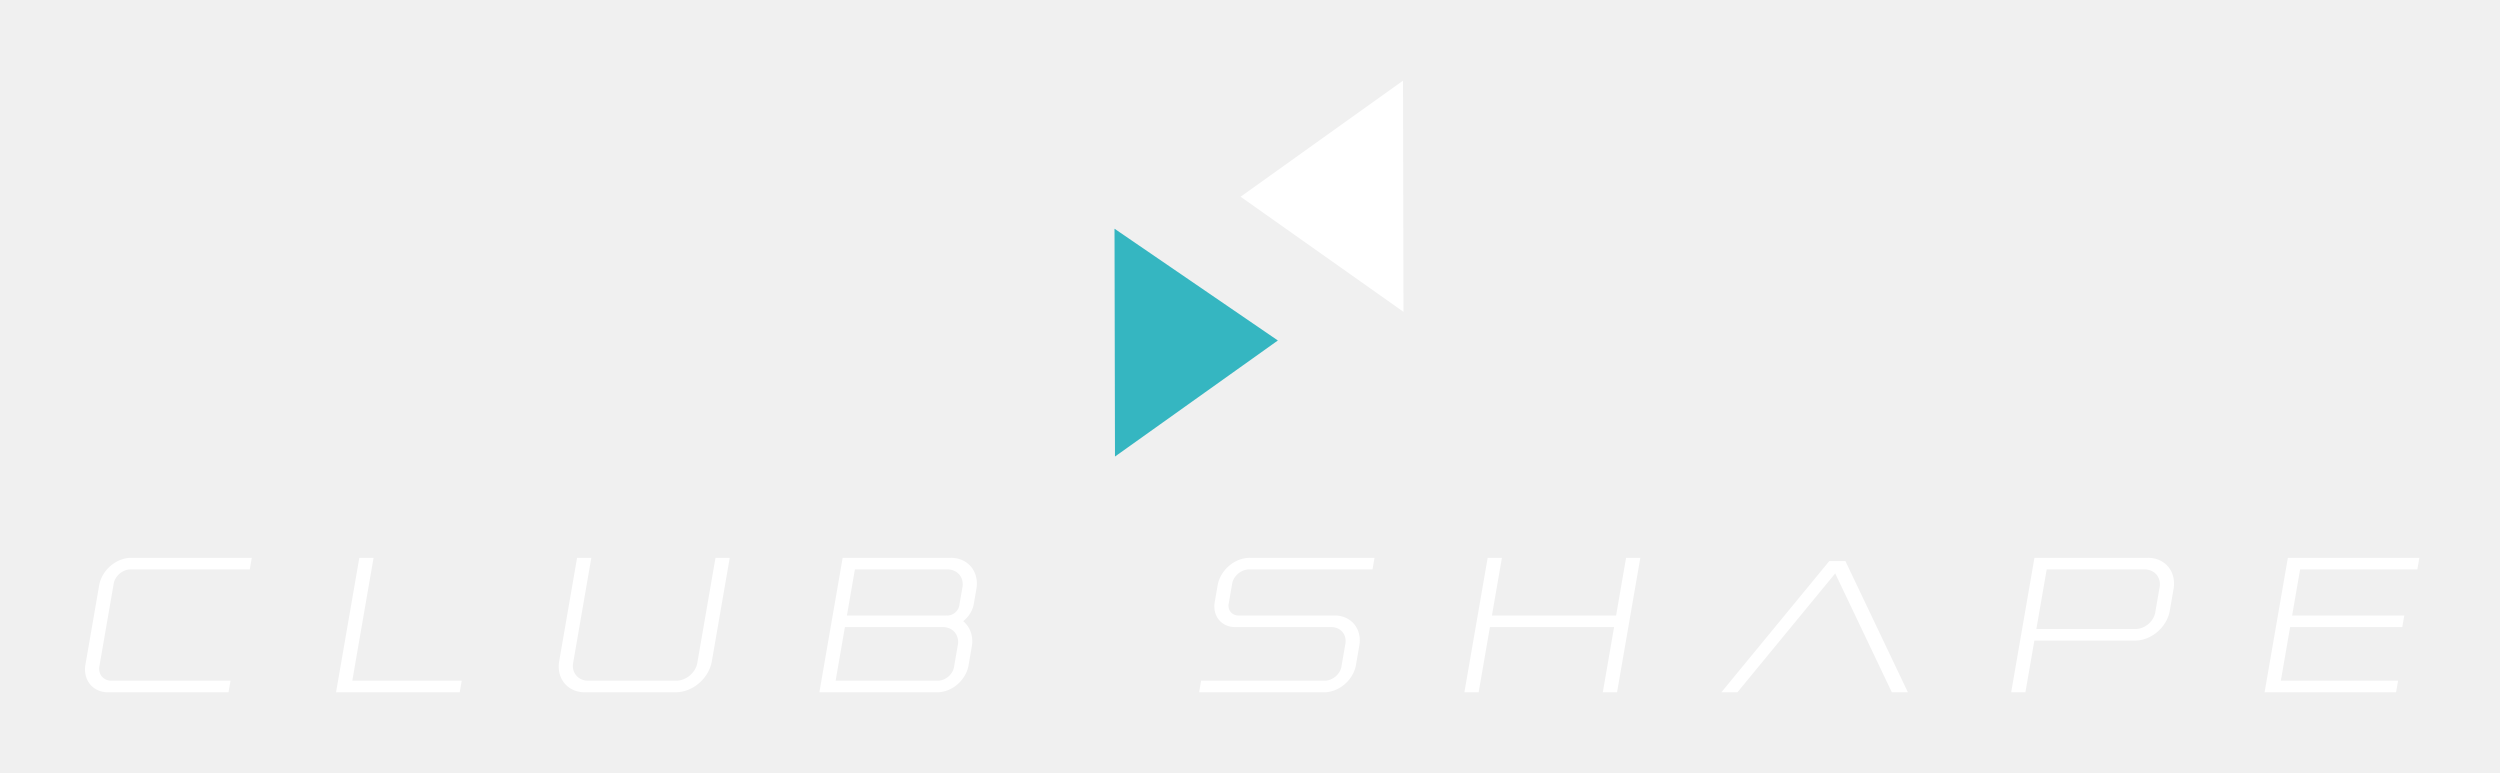
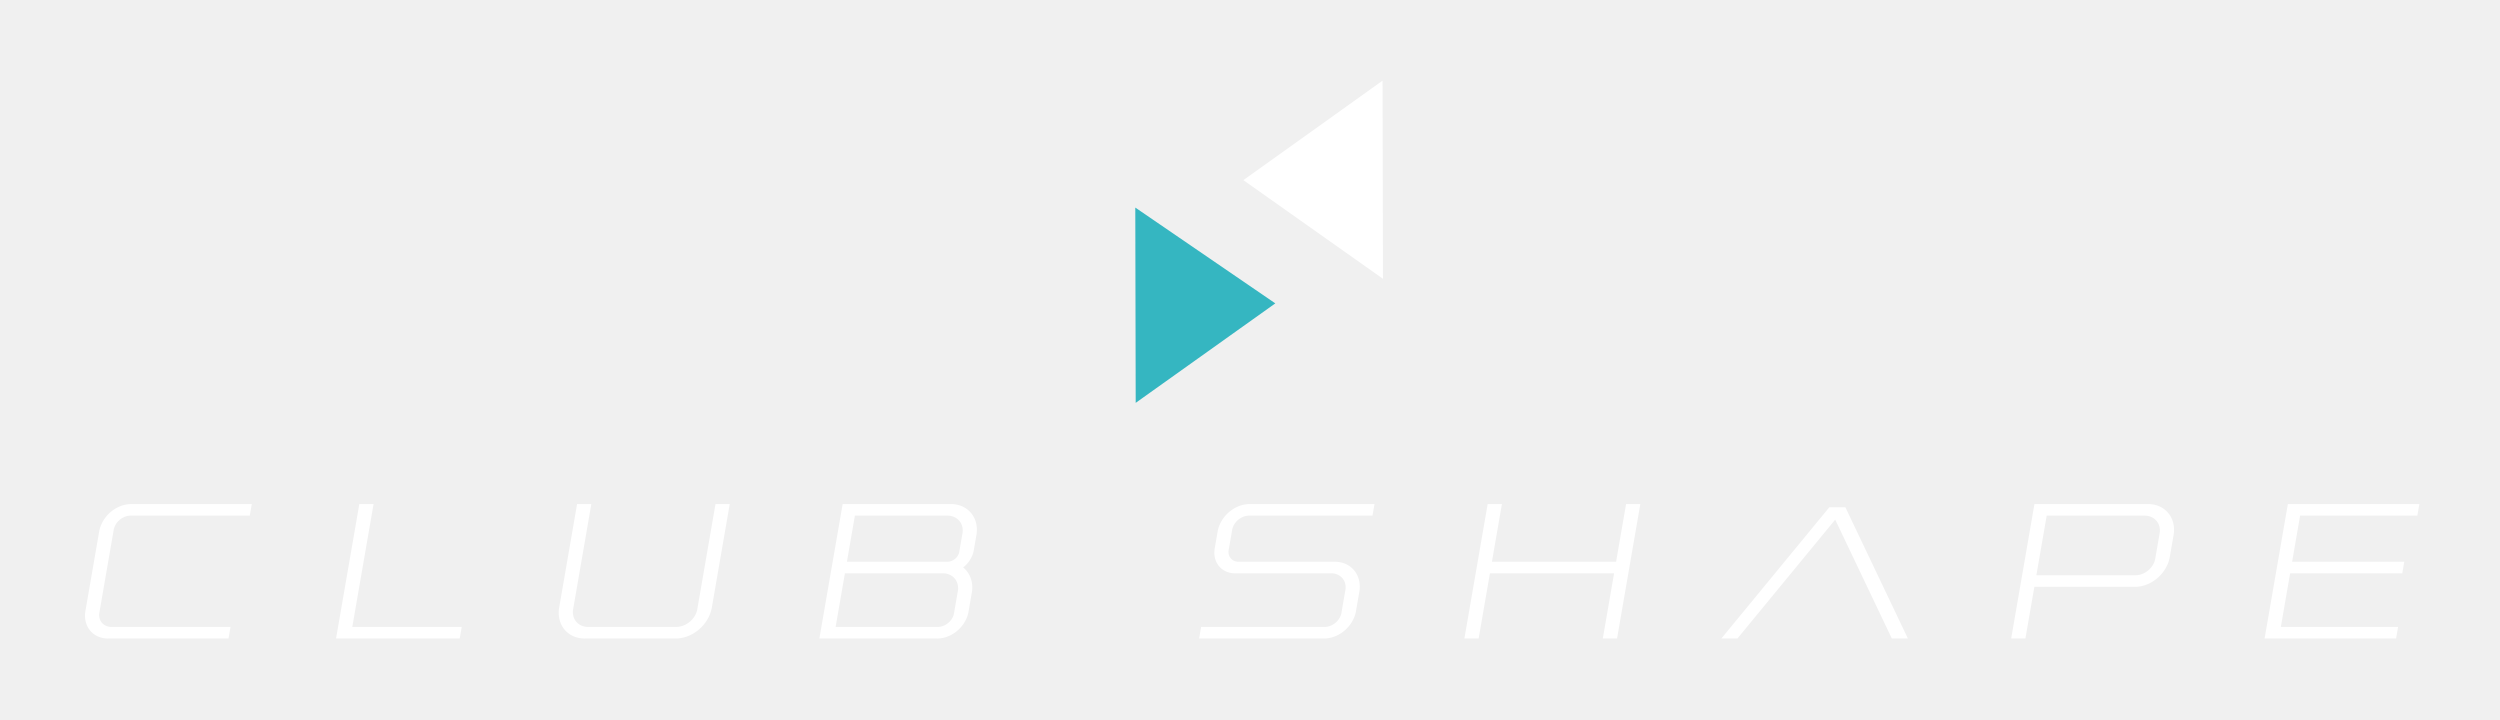
- <svg xmlns="http://www.w3.org/2000/svg" viewBox="0 0 1859.85 575" width="1859.85" height="575" role="img" aria-label="Club Shape">
-   <path fill="#35B6C1" d="M829.13 170.15L829.48 339.64L950.65 253.3Z" />
-   <path fill="#FFFFFF" d="M1043.75 60L1044.1 231.98L922.94 146.35Z" />
-   <path fill="#FFFFFF" d="M185.82 423.6L96.7 423.6L98.19 415L187.31 415ZM96.7 423.6L96.26 423.63L95.81 423.68L95.36 423.75L94.91 423.84L94.47 423.94L94.03 424.06L93.59 424.19L93.15 424.34L92.72 424.51L92.29 424.69L91.87 424.89L91.46 425.1L91.05 425.32L90.65 425.56L90.26 425.81L89.88 426.08L89.51 426.36L89.14 426.64L88.79 426.95L88.45 427.26L88.12 427.58L87.8 427.91L87.49 428.25L87.2 428.6L86.92 428.96L86.65 429.33L86.4 429.7L86.16 430.08L85.93 430.46L85.72 430.85L85.53 431.24L85.35 431.64L85.18 432.04L85.03 432.45L84.9 432.85L84.78 433.26L84.68 433.66L84.59 434.07L84.52 434.48L84.47 434.88L73.87 434.88L74.05 434.06L74.27 433.25L74.51 432.43L74.79 431.63L75.1 430.83L75.43 430.04L75.8 429.26L76.19 428.49L76.61 427.73L77.06 426.99L77.53 426.25L78.03 425.54L78.56 424.84L79.1 424.15L79.67 423.49L80.27 422.84L80.88 422.22L81.51 421.61L82.17 421.03L82.84 420.47L83.52 419.93L84.22 419.42L84.94 418.93L85.67 418.47L86.41 418.04L87.17 417.63L87.93 417.25L88.7 416.9L89.48 416.58L90.27 416.28L91.06 416.02L91.85 415.78L92.65 415.58L93.45 415.4L94.25 415.26L95.04 415.15L95.84 415.06L96.63 415.01L97.41 414.99L98.19 415ZM84.47 434.88L74.04 495.12L63.44 495.12L73.87 434.88ZM74.04 495.12L73.95 495.52L73.88 495.93L73.83 496.34L73.79 496.74L73.77 497.15L73.76 497.55L73.77 497.96L73.79 498.36L73.84 498.76L73.9 499.15L73.97 499.54L74.06 499.92L74.17 500.3L74.3 500.67L74.44 501.04L74.59 501.4L74.77 501.75L74.96 502.09L75.16 502.42L75.38 502.74L75.61 503.05L75.86 503.36L76.13 503.64L76.4 503.92L76.69 504.19L77 504.44L77.31 504.68L77.64 504.9L77.98 505.11L78.34 505.31L78.7 505.49L79.07 505.66L79.46 505.81L79.85 505.94L80.25 506.06L80.66 506.16L81.08 506.25L81.5 506.32L81.93 506.37L82.37 506.4L80.88 515L80.1 515.01L79.32 514.99L78.55 514.94L77.78 514.85L77.02 514.74L76.27 514.6L75.54 514.42L74.81 514.22L74.1 513.98L73.4 513.72L72.71 513.42L72.05 513.1L71.4 512.75L70.77 512.37L70.15 511.96L69.56 511.53L68.99 511.07L68.44 510.58L67.92 510.07L67.42 509.53L66.94 508.97L66.49 508.39L66.07 507.78L65.67 507.16L65.3 506.51L64.96 505.85L64.65 505.16L64.37 504.46L64.12 503.75L63.9 503.01L63.71 502.27L63.55 501.51L63.42 500.74L63.33 499.96L63.26 499.17L63.23 498.37L63.24 497.57L63.27 496.75L63.34 495.94L63.44 495.12ZM82.37 506.4L171.49 506.4L170 515L80.88 515ZM277.91 415L260.6 515L250 515L267.31 415ZM251.49 506.4L343.49 506.4L342 515L250 515ZM439.91 415L426.5 492.5L415.9 492.5L429.31 415ZM426.5 492.5L426.39 493.01L426.31 493.52L426.25 494.03L426.2 494.53L426.18 495.04L426.18 495.55L426.2 496.05L426.24 496.55L426.3 497.04L426.38 497.53L426.48 498.02L426.6 498.49L426.74 498.96L426.9 499.42L427.08 499.88L427.28 500.32L427.5 500.75L427.74 501.17L428 501.58L428.28 501.98L428.58 502.36L428.89 502.73L429.22 503.08L429.57 503.42L429.93 503.75L430.32 504.05L430.71 504.34L431.12 504.62L431.55 504.87L431.99 505.11L432.44 505.33L432.91 505.53L433.38 505.71L433.87 505.87L434.37 506.01L434.88 506.13L435.39 506.23L435.92 506.31L436.45 506.36L436.99 506.4L435.5 515L434.61 515.01L433.73 514.98L432.86 514.92L432 514.82L431.14 514.69L430.29 514.52L429.46 514.32L428.64 514.09L427.84 513.82L427.05 513.52L426.28 513.18L425.53 512.81L424.79 512.41L424.08 511.98L423.39 511.52L422.73 511.03L422.09 510.5L421.47 509.95L420.88 509.37L420.32 508.76L419.78 508.13L419.28 507.47L418.8 506.79L418.36 506.08L417.94 505.35L417.56 504.6L417.21 503.82L416.9 503.03L416.62 502.22L416.37 501.4L416.16 500.56L415.99 499.7L415.85 498.83L415.75 497.95L415.68 497.06L415.65 496.16L415.66 495.25L415.7 494.34L415.78 493.42L415.9 492.5ZM436.99 506.4L503.56 506.4L502.07 515L435.5 515ZM503.56 506.4L504.11 506.36L504.66 506.31L505.21 506.23L505.76 506.13L506.31 506.01L506.86 505.87L507.4 505.71L507.94 505.53L508.48 505.33L509.01 505.11L509.53 504.87L510.04 504.62L510.55 504.34L511.05 504.05L511.53 503.75L512.01 503.42L512.48 503.08L512.93 502.73L513.37 502.36L513.8 501.98L514.22 501.58L514.62 501.17L515 500.75L515.37 500.32L515.73 499.88L516.06 499.42L516.39 498.96L516.69 498.49L516.98 498.02L517.24 497.53L517.49 497.04L517.72 496.55L517.94 496.05L518.13 495.55L518.3 495.04L518.45 494.53L518.59 494.03L518.7 493.52L518.79 493.01L518.87 492.5L529.47 492.5L529.26 493.42L529.02 494.34L528.75 495.25L528.44 496.16L528.1 497.06L527.73 497.95L527.32 498.83L526.88 499.7L526.41 500.56L525.91 501.4L525.37 502.22L524.81 503.03L524.23 503.82L523.61 504.6L522.97 505.35L522.3 506.08L521.61 506.79L520.9 507.47L520.17 508.13L519.41 508.76L518.64 509.37L517.85 509.95L517.04 510.5L516.22 511.03L515.38 511.52L514.53 511.98L513.67 512.41L512.8 512.81L511.92 513.18L511.03 513.52L510.14 513.82L509.24 514.09L508.34 514.32L507.44 514.52L506.54 514.69L505.64 514.82L504.74 514.92L503.84 514.98L502.95 515.01L502.07 515ZM518.87 492.5L532.28 415L542.88 415L529.47 492.5ZM610.31 510.7L626.14 419.3L636.74 419.3L620.91 510.7ZM632.18 415L706.88 415L705.39 423.6L630.69 423.6ZM715.89 437.5L715.99 436.99L716.07 436.48L716.14 435.97L716.18 435.47L716.2 434.96L716.2 434.45L716.19 433.95L716.15 433.45L716.09 432.96L716.01 432.47L715.91 431.98L715.79 431.51L715.65 431.04L715.48 430.58L715.3 430.12L715.1 429.68L714.88 429.25L714.64 428.83L714.38 428.42L714.1 428.02L713.81 427.64L713.49 427.27L713.16 426.92L712.81 426.58L712.45 426.25L712.07 425.95L711.67 425.66L711.26 425.38L710.83 425.13L710.39 424.89L709.94 424.67L709.48 424.47L709 424.29L708.51 424.13L708.01 423.99L707.51 423.87L706.99 423.77L706.47 423.69L705.93 423.64L705.39 423.6L706.88 415L707.77 414.99L708.65 415.02L709.52 415.08L710.39 415.18L711.24 415.31L712.09 415.48L712.92 415.68L713.74 415.91L714.54 416.18L715.33 416.48L716.1 416.82L716.86 417.19L717.59 417.59L718.3 418.02L718.99 418.48L719.66 418.97L720.3 419.5L720.91 420.05L721.5 420.63L722.07 421.24L722.6 421.87L723.11 422.53L723.58 423.21L724.03 423.92L724.44 424.65L724.82 425.4L725.17 426.18L725.48 426.97L725.76 427.78L726.01 428.6L726.22 429.44L726.39 430.3L726.53 431.17L726.64 432.05L726.7 432.94L726.73 433.84L726.73 434.75L726.68 435.66L726.6 436.58L726.49 437.5ZM726.49 437.5L724.35 449.85L713.75 449.85L715.89 437.5ZM705.31 457.9L705.63 457.87L705.95 457.83L706.27 457.77L706.58 457.7L706.9 457.62L707.21 457.53L707.53 457.43L707.83 457.32L708.14 457.19L708.44 457.06L708.73 456.91L709.02 456.76L709.31 456.59L709.59 456.42L709.86 456.23L710.12 456.04L710.38 455.84L710.63 455.63L710.88 455.41L711.11 455.19L711.34 454.96L711.56 454.72L711.77 454.48L711.97 454.23L712.16 453.98L712.34 453.72L712.51 453.45L712.67 453.19L712.82 452.92L712.96 452.64L713.09 452.37L713.21 452.09L713.31 451.81L713.41 451.53L713.49 451.25L713.57 450.97L713.63 450.69L713.68 450.41L713.72 450.13L713.75 449.85L724.35 449.85L724.19 450.54L724.01 451.23L723.8 451.92L723.56 452.6L723.3 453.27L723.01 453.94L722.7 454.59L722.36 455.24L722 455.88L721.62 456.51L721.22 457.12L720.79 457.73L720.35 458.32L719.89 458.89L719.4 459.45L718.9 459.99L718.38 460.51L717.84 461.02L717.29 461.51L716.73 461.98L716.15 462.43L715.55 462.85L714.95 463.26L714.33 463.64L713.71 464.01L713.07 464.34L712.43 464.66L711.78 464.95L711.12 465.22L710.46 465.46L709.8 465.68L709.13 465.88L708.46 466.04L707.79 466.19L707.12 466.3L706.46 466.39L705.79 466.46L705.13 466.5L704.47 466.51L703.82 466.5ZM703.82 466.5L623.27 466.5L624.76 457.9L705.31 457.9ZM624.76 457.9L703.46 457.9L701.97 466.5L623.27 466.5ZM712.46 480.4L712.56 479.89L712.65 479.38L712.71 478.87L712.75 478.37L712.78 477.86L712.78 477.35L712.76 476.85L712.72 476.35L712.66 475.86L712.58 475.37L712.48 474.88L712.36 474.41L712.22 473.94L712.06 473.48L711.88 473.02L711.67 472.58L711.45 472.15L711.21 471.73L710.95 471.32L710.68 470.92L710.38 470.54L710.07 470.17L709.73 469.82L709.39 469.48L709.02 469.15L708.64 468.85L708.24 468.56L707.83 468.28L707.41 468.03L706.97 467.79L706.51 467.57L706.05 467.37L705.57 467.19L705.09 467.03L704.59 466.89L704.08 466.77L703.56 466.67L703.04 466.59L702.51 466.54L701.97 466.5L703.46 457.9L704.34 457.89L705.22 457.92L706.1 457.98L706.96 458.08L707.82 458.21L708.66 458.38L709.49 458.58L710.31 458.81L711.12 459.08L711.91 459.38L712.68 459.72L713.43 460.09L714.16 460.49L714.87 460.92L715.56 461.38L716.23 461.87L716.87 462.4L717.49 462.95L718.08 463.53L718.64 464.14L719.17 464.77L719.68 465.43L720.15 466.11L720.6 466.82L721.01 467.55L721.39 468.3L721.74 469.08L722.06 469.87L722.34 470.68L722.58 471.5L722.79 472.34L722.97 473.2L723.11 474.07L723.21 474.95L723.28 475.84L723.31 476.74L723.3 477.65L723.26 478.56L723.18 479.48L723.06 480.4ZM723.06 480.4L720.44 495.55L709.84 495.55L712.46 480.4ZM698.11 506.4L698.54 506.37L698.97 506.32L699.4 506.25L699.83 506.17L700.26 506.07L700.68 505.95L701.11 505.82L701.52 505.68L701.94 505.52L702.35 505.34L702.75 505.15L703.15 504.95L703.54 504.73L703.92 504.5L704.3 504.26L704.67 504L705.02 503.74L705.37 503.46L705.71 503.17L706.04 502.87L706.36 502.56L706.66 502.24L706.96 501.91L707.24 501.57L707.51 501.23L707.76 500.88L708 500.52L708.23 500.16L708.45 499.79L708.65 499.42L708.84 499.04L709.01 498.66L709.16 498.27L709.31 497.88L709.43 497.5L709.55 497.11L709.64 496.72L709.72 496.33L709.79 495.94L709.84 495.55L720.44 495.55L720.26 496.35L720.05 497.15L719.81 497.94L719.54 498.73L719.24 499.52L718.91 500.29L718.55 501.05L718.16 501.81L717.75 502.55L717.31 503.28L716.85 504L716.36 504.7L715.84 505.38L715.31 506.05L714.75 506.7L714.17 507.34L713.57 507.95L712.95 508.54L712.31 509.11L711.65 509.66L710.98 510.18L710.29 510.68L709.59 511.16L708.87 511.61L708.15 512.03L707.41 512.43L706.66 512.8L705.91 513.15L705.14 513.46L704.38 513.75L703.6 514.01L702.82 514.24L702.04 514.44L701.26 514.61L700.48 514.75L699.7 514.86L698.93 514.94L698.15 514.99L697.38 515.01L696.62 515ZM696.62 515L614.87 515L616.36 506.4L698.11 506.4ZM626.88 415L637.48 415L635.99 423.6L625.39 423.6ZM611.06 506.4L621.66 506.4L620.17 515L609.57 515Z" />
-   <path fill="#FFFFFF" d="M1021.06 423.6L928.77 423.6L930.26 415L1022.55 415ZM928.77 423.6L928.33 423.63L927.88 423.68L927.43 423.75L926.98 423.84L926.54 423.94L926.1 424.06L925.66 424.19L925.22 424.34L924.79 424.51L924.36 424.69L923.94 424.89L923.53 425.1L923.12 425.32L922.72 425.56L922.33 425.81L921.95 426.08L921.58 426.36L921.21 426.64L920.86 426.95L920.52 427.26L920.19 427.58L919.87 427.91L919.56 428.25L919.27 428.6L918.99 428.96L918.72 429.33L918.47 429.7L918.23 430.08L918 430.46L917.79 430.85L917.6 431.24L917.42 431.64L917.25 432.04L917.1 432.45L916.97 432.85L916.85 433.26L916.75 433.66L916.66 434.07L916.59 434.48L916.54 434.88L905.94 434.88L906.12 434.06L906.34 433.25L906.58 432.43L906.86 431.63L907.17 430.83L907.5 430.04L907.87 429.26L908.26 428.49L908.68 427.73L909.13 426.99L909.6 426.25L910.1 425.54L910.63 424.84L911.17 424.15L911.74 423.49L912.34 422.84L912.95 422.22L913.58 421.61L914.24 421.03L914.91 420.47L915.59 419.93L916.29 419.42L917.01 418.93L917.74 418.47L918.48 418.04L919.24 417.63L920 417.25L920.77 416.9L921.55 416.58L922.34 416.28L923.13 416.02L923.92 415.78L924.72 415.58L925.52 415.4L926.32 415.26L927.11 415.15L927.91 415.06L928.7 415.01L929.48 414.99L930.26 415ZM916.54 434.88L914.18 448.54L903.58 448.54L905.94 434.88ZM914.18 448.54L914.1 448.87L914.04 449.2L913.99 449.53L913.95 449.86L913.93 450.2L913.92 450.53L913.92 450.86L913.94 451.19L913.97 451.51L914.01 451.83L914.07 452.16L914.14 452.47L914.22 452.78L914.32 453.09L914.43 453.39L914.56 453.69L914.7 453.98L914.85 454.26L915.01 454.54L915.19 454.8L915.38 455.06L915.58 455.32L915.79 455.56L916.01 455.79L916.25 456.01L916.5 456.22L916.76 456.42L917.03 456.61L917.3 456.79L917.59 456.96L917.89 457.11L918.2 457.25L918.51 457.38L918.84 457.5L919.17 457.6L919.5 457.69L919.85 457.76L920.2 457.82L920.56 457.87L920.92 457.9L919.43 466.5L918.72 466.51L918.01 466.49L917.32 466.45L916.62 466.38L915.94 466.28L915.26 466.15L914.59 465.99L913.93 465.81L913.29 465.6L912.66 465.36L912.04 465.1L911.43 464.81L910.84 464.49L910.27 464.15L909.71 463.78L909.17 463.39L908.65 462.98L908.16 462.54L907.68 462.08L907.22 461.59L906.79 461.09L906.38 460.56L905.99 460.01L905.63 459.45L905.3 458.87L904.99 458.26L904.7 457.65L904.44 457.01L904.21 456.36L904.01 455.7L903.84 455.02L903.69 454.34L903.57 453.64L903.49 452.93L903.43 452.21L903.4 451.49L903.4 450.76L903.43 450.02L903.49 449.28L903.58 448.54ZM920.92 457.9L992.38 457.9L990.89 466.5L919.43 466.5ZM1000.76 479.65L1000.86 479.17L1000.94 478.69L1001 478.21L1001.04 477.73L1001.06 477.26L1001.07 476.78L1001.05 476.3L1001.02 475.83L1000.96 475.37L1000.89 474.9L1000.79 474.45L1000.68 474L1000.55 473.55L1000.4 473.12L1000.23 472.69L1000.04 472.27L999.83 471.86L999.61 471.47L999.36 471.08L999.1 470.71L998.83 470.34L998.53 469.99L998.22 469.66L997.89 469.34L997.55 469.03L997.19 468.74L996.81 468.46L996.43 468.2L996.02 467.96L995.61 467.73L995.18 467.52L994.74 467.33L994.29 467.16L993.83 467.01L993.36 466.88L992.88 466.76L992.4 466.67L991.9 466.59L991.4 466.54L990.89 466.5L992.38 457.9L993.23 457.89L994.08 457.92L994.93 457.98L995.76 458.07L996.59 458.2L997.41 458.36L998.22 458.55L999.01 458.77L999.79 459.03L1000.55 459.32L1001.29 459.65L1002.02 460L1002.73 460.39L1003.42 460.81L1004.09 461.25L1004.73 461.73L1005.35 462.24L1005.95 462.77L1006.52 463.33L1007.07 463.92L1007.59 464.53L1008.07 465.17L1008.54 465.83L1008.97 466.51L1009.37 467.22L1009.74 467.95L1010.07 468.69L1010.38 469.46L1010.65 470.24L1010.89 471.04L1011.09 471.85L1011.26 472.68L1011.4 473.52L1011.5 474.37L1011.56 475.24L1011.59 476.11L1011.59 476.98L1011.55 477.87L1011.47 478.76L1011.36 479.65ZM1011.36 479.65L1008.67 495.18L998.07 495.18L1000.76 479.65ZM985.9 506.4L986.35 506.37L986.8 506.32L987.24 506.25L987.69 506.16L988.13 506.06L988.57 505.94L989.01 505.81L989.44 505.66L989.87 505.5L990.29 505.31L990.71 505.12L991.12 504.91L991.53 504.69L991.92 504.45L992.31 504.2L992.69 503.93L993.07 503.66L993.43 503.37L993.78 503.07L994.12 502.76L994.45 502.44L994.76 502.11L995.07 501.77L995.36 501.42L995.64 501.06L995.91 500.7L996.16 500.33L996.4 499.95L996.62 499.57L996.83 499.18L997.03 498.79L997.2 498.4L997.37 498L997.52 497.6L997.65 497.19L997.77 496.79L997.87 496.39L997.95 495.98L998.02 495.58L998.07 495.18L1008.67 495.18L1008.49 495.99L1008.28 496.8L1008.03 497.61L1007.76 498.42L1007.45 499.21L1007.12 500L1006.75 500.78L1006.36 501.55L1005.94 502.31L1005.49 503.05L1005.02 503.78L1004.52 504.49L1004 505.19L1003.45 505.87L1002.88 506.54L1002.29 507.18L1001.68 507.8L1001.05 508.41L1000.4 508.99L999.73 509.55L999.05 510.08L998.35 510.59L997.63 511.08L996.9 511.54L996.16 511.97L995.41 512.38L994.65 512.76L993.88 513.11L993.1 513.43L992.32 513.72L991.53 513.99L990.74 514.22L989.94 514.42L989.15 514.6L988.35 514.74L987.56 514.85L986.76 514.94L985.98 514.99L985.19 515.01L984.42 515ZM984.42 515L892.07 515L893.56 506.4L985.9 506.4ZM1089.42 515L1106.73 415L1117.33 415L1100.02 515ZM1192.39 515L1209.7 415L1220.3 415L1202.99 515ZM1104.61 457.9L1207.58 457.9L1206.09 466.5L1103.12 466.5ZM1360.9 417.38L1372.85 417.38L1292.55 515L1280.6 515ZM1360.9 417.38L1372.85 417.38L1419.35 515L1407.4 515ZM1496.19 515L1512.76 419.3L1523.36 419.3L1506.79 515ZM1518.8 415L1597.5 415L1596.01 423.6L1517.31 423.6ZM1606.51 437.5L1606.61 436.99L1606.69 436.48L1606.76 435.97L1606.8 435.47L1606.82 434.96L1606.82 434.45L1606.81 433.95L1606.77 433.45L1606.71 432.96L1606.63 432.47L1606.53 431.98L1606.41 431.51L1606.27 431.04L1606.1 430.58L1605.92 430.12L1605.72 429.68L1605.5 429.25L1605.26 428.83L1605 428.42L1604.72 428.02L1604.43 427.64L1604.11 427.27L1603.78 426.92L1603.43 426.58L1603.07 426.25L1602.69 425.95L1602.29 425.66L1601.88 425.38L1601.45 425.13L1601.01 424.89L1600.56 424.67L1600.1 424.47L1599.62 424.29L1599.13 424.13L1598.63 423.99L1598.13 423.87L1597.61 423.77L1597.09 423.69L1596.55 423.64L1596.01 423.6L1597.5 415L1598.39 414.99L1599.27 415.02L1600.14 415.08L1601.01 415.18L1601.86 415.31L1602.71 415.48L1603.54 415.68L1604.36 415.91L1605.16 416.18L1605.95 416.48L1606.72 416.82L1607.48 417.19L1608.21 417.59L1608.92 418.02L1609.61 418.48L1610.28 418.97L1610.92 419.5L1611.53 420.05L1612.12 420.63L1612.69 421.24L1613.22 421.87L1613.73 422.53L1614.2 423.21L1614.65 423.92L1615.06 424.65L1615.44 425.4L1615.79 426.18L1616.1 426.97L1616.38 427.78L1616.63 428.6L1616.84 429.44L1617.01 430.3L1617.15 431.17L1617.26 432.05L1617.32 432.94L1617.35 433.84L1617.35 434.75L1617.3 435.66L1617.22 436.58L1617.11 437.5ZM1617.11 437.5L1614.1 454.88L1603.5 454.88L1606.51 437.5ZM1589.16 467.95L1589.68 467.91L1590.2 467.86L1590.72 467.78L1591.24 467.69L1591.75 467.58L1592.27 467.44L1592.78 467.29L1593.28 467.12L1593.79 466.93L1594.28 466.72L1594.77 466.5L1595.25 466.26L1595.73 466L1596.2 465.72L1596.65 465.43L1597.1 465.13L1597.54 464.81L1597.96 464.48L1598.38 464.13L1598.78 463.77L1599.17 463.39L1599.54 463.01L1599.9 462.61L1600.25 462.21L1600.58 461.79L1600.89 461.37L1601.19 460.93L1601.48 460.49L1601.75 460.05L1601.99 459.59L1602.23 459.13L1602.44 458.67L1602.64 458.2L1602.82 457.73L1602.98 457.26L1603.12 456.78L1603.24 456.3L1603.35 455.83L1603.43 455.35L1603.5 454.88L1614.1 454.88L1613.9 455.76L1613.67 456.65L1613.41 457.53L1613.11 458.41L1612.78 459.27L1612.42 460.13L1612.02 460.98L1611.6 461.82L1611.14 462.65L1610.66 463.46L1610.14 464.25L1609.6 465.03L1609.03 465.8L1608.44 466.54L1607.82 467.26L1607.18 467.97L1606.51 468.65L1605.83 469.31L1605.12 469.94L1604.39 470.56L1603.64 471.14L1602.88 471.7L1602.1 472.23L1601.31 472.73L1600.5 473.21L1599.68 473.65L1598.85 474.07L1598.01 474.45L1597.16 474.81L1596.31 475.13L1595.45 475.42L1594.58 475.68L1593.71 475.9L1592.85 476.1L1591.98 476.26L1591.11 476.38L1590.24 476.47L1589.38 476.53L1588.52 476.56L1587.67 476.55ZM1587.67 476.55L1508.15 476.55L1509.64 467.95L1589.16 467.95ZM1513.5 415L1524.1 415L1522.61 423.6L1512.01 423.6ZM1798.36 423.6L1700.54 423.6L1702.03 415L1799.85 415ZM1712.63 415L1695.32 515L1684.72 515L1702.03 415ZM1686.21 506.4L1784.03 506.4L1782.54 515L1684.72 515ZM1699.91 457.9L1788.64 457.9L1787.15 466.5L1698.42 466.5Z" />
+ <svg xmlns="http://www.w3.org/2000/svg" viewBox="0 0 1859.85 535" width="1859.85" height="535" role="img" aria-label="Club Shape">
+   <path fill="#35B6C1" d="M844.59 154.42L844.89 299.7L948.75 225.69Z" />
+   <path fill="#FFFFFF" d="M1028.54 60L1028.85 207.41L924.99 134.01Z" />
+   <path fill="#FFFFFF" d="M185.82 383.6L96.7 383.6L98.19 375L187.31 375ZM96.7 383.6L96.26 383.63L95.81 383.68L95.36 383.75L94.91 383.84L94.47 383.94L94.03 384.06L93.59 384.19L93.15 384.34L92.72 384.51L92.29 384.69L91.87 384.89L91.46 385.1L91.05 385.32L90.65 385.56L90.26 385.81L89.88 386.08L89.51 386.36L89.14 386.64L88.79 386.95L88.45 387.26L88.12 387.58L87.8 387.91L87.49 388.25L87.2 388.6L86.92 388.96L86.65 389.33L86.4 389.7L86.16 390.08L85.93 390.46L85.72 390.85L85.53 391.24L85.35 391.64L85.18 392.04L85.03 392.45L84.9 392.85L84.78 393.26L84.68 393.66L84.59 394.07L84.52 394.48L84.47 394.88L73.87 394.88L74.05 394.06L74.27 393.25L74.51 392.43L74.79 391.63L75.1 390.83L75.43 390.04L75.8 389.26L76.19 388.49L76.61 387.73L77.06 386.99L77.53 386.25L78.03 385.54L78.56 384.84L79.1 384.15L79.67 383.49L80.27 382.84L80.88 382.22L81.51 381.61L82.17 381.03L82.84 380.47L83.52 379.93L84.22 379.42L84.94 378.93L85.67 378.47L86.41 378.04L87.17 377.63L87.93 377.25L88.7 376.9L89.48 376.58L90.27 376.28L91.06 376.02L91.85 375.78L92.65 375.58L93.45 375.4L94.25 375.26L95.04 375.15L95.84 375.06L96.63 375.01L97.41 374.99L98.19 375ZM84.47 394.88L74.04 455.12L63.44 455.12L73.87 394.88ZM74.04 455.12L73.95 455.52L73.88 455.93L73.83 456.34L73.79 456.74L73.77 457.15L73.76 457.55L73.77 457.96L73.79 458.36L73.84 458.76L73.9 459.15L73.97 459.54L74.06 459.92L74.17 460.3L74.3 460.67L74.44 461.04L74.59 461.4L74.77 461.75L74.96 462.09L75.16 462.42L75.38 462.74L75.61 463.05L75.86 463.36L76.13 463.64L76.4 463.92L76.69 464.19L77 464.44L77.31 464.68L77.64 464.9L77.98 465.11L78.34 465.31L78.7 465.49L79.07 465.66L79.46 465.81L79.85 465.94L80.25 466.06L80.66 466.16L81.08 466.25L81.5 466.32L81.93 466.37L82.37 466.4L80.88 475L80.1 475.01L79.32 474.99L78.55 474.94L77.78 474.85L77.02 474.74L76.27 474.6L75.54 474.42L74.81 474.22L74.1 473.98L73.4 473.72L72.71 473.42L72.05 473.1L71.4 472.75L70.77 472.37L70.15 471.96L69.56 471.53L68.99 471.07L68.44 470.58L67.92 470.07L67.42 469.53L66.94 468.97L66.49 468.39L66.07 467.78L65.67 467.16L65.3 466.51L64.96 465.85L64.65 465.16L64.37 464.46L64.12 463.75L63.9 463.01L63.71 462.27L63.55 461.51L63.42 460.74L63.33 459.96L63.26 459.17L63.23 458.37L63.24 457.57L63.27 456.75L63.34 455.94L63.44 455.12ZM82.37 466.4L171.49 466.4L170 475L80.88 475ZM277.91 375L260.6 475L250 475L267.31 375ZM251.49 466.4L343.49 466.4L342 475L250 475ZM439.91 375L426.5 452.5L415.9 452.5L429.31 375ZM426.5 452.5L426.39 453.01L426.31 453.52L426.25 454.03L426.2 454.53L426.18 455.04L426.18 455.55L426.2 456.05L426.24 456.55L426.3 457.04L426.38 457.53L426.48 458.02L426.6 458.49L426.74 458.96L426.9 459.42L427.08 459.88L427.28 460.32L427.5 460.75L427.74 461.17L428 461.58L428.28 461.98L428.58 462.36L428.89 462.73L429.22 463.08L429.57 463.42L429.93 463.75L430.32 464.05L430.71 464.34L431.12 464.62L431.55 464.87L431.99 465.11L432.44 465.33L432.91 465.53L433.38 465.71L433.87 465.87L434.37 466.01L434.88 466.13L435.39 466.23L435.92 466.31L436.45 466.36L436.99 466.4L435.5 475L434.61 475.01L433.73 474.98L432.86 474.92L432 474.82L431.14 474.69L430.29 474.52L429.46 474.32L428.64 474.09L427.84 473.82L427.05 473.52L426.28 473.18L425.53 472.81L424.79 472.41L424.08 471.98L423.39 471.52L422.73 471.03L422.09 470.5L421.47 469.95L420.88 469.37L420.32 468.76L419.78 468.13L419.28 467.47L418.8 466.79L418.36 466.08L417.94 465.35L417.56 464.6L417.21 463.82L416.9 463.03L416.62 462.22L416.37 461.4L416.16 460.56L415.99 459.7L415.85 458.83L415.75 457.95L415.68 457.06L415.65 456.16L415.66 455.25L415.7 454.34L415.78 453.42L415.9 452.5ZM436.99 466.4L503.56 466.4L502.07 475L435.5 475ZM503.56 466.4L504.11 466.36L504.66 466.31L505.21 466.23L505.76 466.13L506.31 466.01L506.86 465.87L507.4 465.71L507.94 465.53L508.48 465.33L509.01 465.11L509.53 464.87L510.04 464.62L510.55 464.34L511.05 464.05L511.53 463.75L512.01 463.42L512.48 463.08L512.93 462.73L513.37 462.36L513.8 461.98L514.22 461.58L514.62 461.17L515 460.75L515.37 460.32L515.73 459.88L516.06 459.42L516.39 458.96L516.69 458.49L516.98 458.02L517.24 457.53L517.49 457.04L517.72 456.55L517.94 456.05L518.13 455.55L518.3 455.04L518.45 454.53L518.59 454.03L518.7 453.52L518.79 453.01L518.87 452.5L529.47 452.5L529.26 453.42L529.02 454.34L528.75 455.25L528.44 456.16L528.1 457.06L527.73 457.95L527.32 458.83L526.88 459.7L526.41 460.56L525.91 461.4L525.37 462.22L524.81 463.03L524.23 463.82L523.61 464.6L522.97 465.35L522.3 466.08L521.61 466.79L520.9 467.47L520.17 468.13L519.41 468.76L518.64 469.37L517.85 469.95L517.04 470.5L516.22 471.03L515.38 471.52L514.53 471.98L513.67 472.41L512.8 472.81L511.92 473.18L511.03 473.52L510.14 473.82L509.24 474.09L508.34 474.32L507.44 474.52L506.54 474.69L505.64 474.82L504.74 474.92L503.84 474.98L502.95 475.01L502.07 475ZM518.87 452.5L532.28 375L542.88 375L529.47 452.5ZM610.31 470.7L626.14 379.3L636.74 379.3L620.91 470.7ZM632.18 375L706.88 375L705.39 383.6L630.69 383.6ZM715.89 397.5L715.99 396.99L716.07 396.48L716.14 395.97L716.18 395.47L716.2 394.96L716.2 394.45L716.19 393.95L716.15 393.45L716.09 392.96L716.01 392.47L715.91 391.98L715.79 391.51L715.65 391.04L715.48 390.58L715.3 390.12L715.1 389.68L714.88 389.25L714.64 388.83L714.38 388.42L714.1 388.02L713.81 387.64L713.49 387.27L713.16 386.92L712.81 386.58L712.45 386.25L712.07 385.95L711.67 385.66L711.26 385.38L710.83 385.13L710.39 384.89L709.94 384.67L709.48 384.47L709 384.29L708.51 384.13L708.01 383.99L707.51 383.87L706.99 383.77L706.47 383.69L705.93 383.64L705.39 383.6L706.88 375L707.77 374.99L708.65 375.02L709.52 375.08L710.39 375.18L711.24 375.31L712.09 375.48L712.92 375.68L713.74 375.91L714.54 376.18L715.33 376.48L716.1 376.82L716.86 377.19L717.59 377.59L718.3 378.02L718.99 378.48L719.66 378.97L720.3 379.5L720.91 380.05L721.5 380.63L722.07 381.24L722.6 381.87L723.11 382.53L723.58 383.21L724.03 383.92L724.44 384.65L724.82 385.4L725.17 386.18L725.48 386.97L725.76 387.78L726.01 388.6L726.22 389.44L726.39 390.3L726.53 391.17L726.64 392.05L726.7 392.94L726.73 393.84L726.73 394.75L726.68 395.66L726.6 396.58L726.49 397.5ZM726.49 397.5L724.35 409.85L713.75 409.85L715.89 397.5ZM705.31 417.9L705.63 417.87L705.95 417.83L706.27 417.77L706.58 417.7L706.9 417.62L707.21 417.53L707.53 417.43L707.83 417.32L708.14 417.19L708.44 417.06L708.73 416.91L709.02 416.76L709.31 416.59L709.59 416.42L709.86 416.23L710.12 416.04L710.38 415.84L710.63 415.63L710.88 415.41L711.11 415.19L711.34 414.96L711.56 414.72L711.77 414.48L711.97 414.23L712.16 413.98L712.34 413.72L712.51 413.45L712.67 413.19L712.82 412.92L712.96 412.64L713.09 412.37L713.21 412.09L713.31 411.81L713.41 411.53L713.49 411.25L713.57 410.97L713.63 410.69L713.68 410.41L713.72 410.13L713.75 409.85L724.35 409.85L724.19 410.54L724.01 411.23L723.8 411.92L723.56 412.6L723.3 413.27L723.01 413.94L722.7 414.59L722.36 415.24L722 415.88L721.62 416.51L721.22 417.12L720.79 417.73L720.35 418.32L719.89 418.89L719.4 419.45L718.9 419.99L718.38 420.51L717.84 421.02L717.29 421.51L716.73 421.98L716.15 422.43L715.55 422.85L714.95 423.26L714.33 423.64L713.71 424.01L713.07 424.34L712.43 424.66L711.78 424.95L711.12 425.22L710.46 425.46L709.8 425.68L709.13 425.88L708.46 426.04L707.79 426.19L707.12 426.3L706.46 426.39L705.79 426.46L705.13 426.5L704.47 426.51L703.82 426.5ZM703.82 426.5L623.27 426.5L624.76 417.9L705.31 417.9ZM624.76 417.9L703.46 417.9L701.97 426.5L623.27 426.5ZM712.46 440.4L712.56 439.89L712.65 439.38L712.71 438.87L712.75 438.37L712.78 437.86L712.78 437.35L712.76 436.85L712.72 436.35L712.66 435.86L712.58 435.37L712.48 434.88L712.36 434.41L712.22 433.94L712.06 433.48L711.88 433.02L711.67 432.58L711.45 432.15L711.21 431.73L710.95 431.32L710.68 430.92L710.38 430.54L710.07 430.17L709.73 429.82L709.39 429.48L709.02 429.15L708.64 428.85L708.24 428.56L707.83 428.28L707.41 428.03L706.97 427.79L706.51 427.57L706.05 427.37L705.57 427.19L705.09 427.03L704.59 426.89L704.08 426.77L703.56 426.67L703.04 426.59L702.51 426.54L701.97 426.5L703.46 417.9L704.34 417.89L705.22 417.92L706.1 417.98L706.96 418.08L707.82 418.21L708.66 418.38L709.49 418.58L710.31 418.81L711.12 419.08L711.91 419.38L712.68 419.72L713.43 420.09L714.16 420.49L714.87 420.92L715.56 421.38L716.23 421.87L716.87 422.4L717.49 422.95L718.08 423.53L718.64 424.14L719.17 424.77L719.68 425.43L720.15 426.11L720.6 426.82L721.01 427.55L721.39 428.3L721.74 429.08L722.06 429.87L722.34 430.68L722.58 431.5L722.79 432.34L722.97 433.2L723.11 434.07L723.21 434.95L723.28 435.84L723.31 436.74L723.3 437.65L723.26 438.56L723.18 439.48L723.06 440.4ZM723.06 440.4L720.44 455.55L709.84 455.55L712.46 440.4ZM698.11 466.4L698.54 466.37L698.97 466.32L699.4 466.25L699.83 466.17L700.26 466.07L700.68 465.95L701.11 465.82L701.52 465.68L701.94 465.52L702.35 465.34L702.75 465.15L703.15 464.95L703.54 464.73L703.92 464.5L704.3 464.26L704.67 464L705.02 463.74L705.37 463.46L705.71 463.17L706.04 462.87L706.36 462.56L706.66 462.24L706.96 461.91L707.24 461.57L707.51 461.23L707.76 460.88L708 460.52L708.23 460.16L708.45 459.79L708.65 459.42L708.84 459.04L709.01 458.66L709.16 458.27L709.31 457.88L709.43 457.5L709.55 457.11L709.64 456.72L709.72 456.33L709.79 455.94L709.84 455.55L720.44 455.55L720.26 456.35L720.05 457.15L719.81 457.94L719.54 458.73L719.24 459.52L718.91 460.29L718.55 461.05L718.16 461.81L717.75 462.55L717.31 463.28L716.85 464L716.36 464.7L715.84 465.38L715.31 466.05L714.75 466.7L714.17 467.34L713.57 467.95L712.95 468.54L712.31 469.11L711.65 469.66L710.98 470.18L710.29 470.68L709.59 471.16L708.87 471.61L708.15 472.03L707.41 472.43L706.66 472.8L705.91 473.15L705.14 473.46L704.38 473.75L703.6 474.01L702.82 474.24L702.04 474.44L701.26 474.61L700.48 474.75L699.7 474.86L698.93 474.94L698.15 474.99L697.38 475.01L696.62 475ZM696.62 475L614.87 475L616.36 466.4L698.11 466.4ZM626.88 375L637.48 375L635.99 383.6L625.39 383.6ZM611.06 466.4L621.66 466.4L620.17 475L609.57 475Z" />
+   <path fill="#FFFFFF" d="M1021.06 383.6L928.77 383.6L930.26 375L1022.55 375ZM928.77 383.6L928.33 383.63L927.88 383.68L927.43 383.75L926.98 383.84L926.54 383.94L926.1 384.06L925.66 384.19L925.22 384.34L924.79 384.51L924.36 384.69L923.94 384.89L923.53 385.1L923.12 385.32L922.72 385.56L922.33 385.81L921.95 386.08L921.58 386.36L921.21 386.64L920.86 386.95L920.52 387.26L920.19 387.58L919.87 387.91L919.56 388.25L919.27 388.6L918.99 388.96L918.72 389.33L918.47 389.7L918.23 390.08L918 390.46L917.79 390.85L917.6 391.24L917.42 391.64L917.25 392.04L917.1 392.45L916.97 392.85L916.85 393.26L916.75 393.66L916.66 394.07L916.59 394.48L916.54 394.88L905.94 394.88L906.12 394.06L906.34 393.25L906.58 392.43L906.86 391.63L907.17 390.83L907.5 390.04L907.87 389.26L908.26 388.49L908.68 387.73L909.13 386.99L909.6 386.25L910.1 385.54L910.63 384.84L911.17 384.15L911.74 383.49L912.34 382.84L912.95 382.22L913.58 381.61L914.24 381.03L914.91 380.47L915.59 379.93L916.29 379.42L917.01 378.93L917.74 378.47L918.48 378.04L919.24 377.63L920 377.25L920.77 376.9L921.55 376.58L922.34 376.28L923.13 376.02L923.92 375.78L924.72 375.58L925.52 375.4L926.32 375.26L927.11 375.15L927.91 375.06L928.7 375.01L929.48 374.99L930.26 375ZM916.54 394.88L914.18 408.54L903.58 408.54L905.94 394.88ZM914.18 408.54L914.1 408.87L914.04 409.2L913.99 409.53L913.95 409.86L913.93 410.2L913.92 410.53L913.92 410.86L913.94 411.19L913.97 411.51L914.01 411.83L914.07 412.16L914.14 412.47L914.22 412.78L914.32 413.09L914.43 413.39L914.56 413.69L914.7 413.98L914.85 414.26L915.01 414.54L915.19 414.8L915.38 415.06L915.58 415.32L915.79 415.56L916.01 415.79L916.25 416.01L916.5 416.22L916.76 416.42L917.03 416.61L917.3 416.79L917.59 416.96L917.89 417.11L918.2 417.25L918.51 417.38L918.84 417.5L919.17 417.6L919.5 417.69L919.85 417.76L920.2 417.82L920.56 417.87L920.92 417.9L919.43 426.5L918.72 426.51L918.01 426.49L917.32 426.45L916.62 426.38L915.94 426.28L915.26 426.15L914.59 425.99L913.93 425.81L913.29 425.6L912.66 425.36L912.04 425.1L911.43 424.81L910.84 424.49L910.27 424.15L909.71 423.78L909.17 423.39L908.65 422.98L908.16 422.54L907.68 422.08L907.22 421.59L906.79 421.09L906.38 420.56L905.99 420.01L905.63 419.45L905.3 418.87L904.99 418.26L904.7 417.65L904.44 417.01L904.21 416.36L904.01 415.7L903.84 415.02L903.69 414.34L903.57 413.64L903.49 412.93L903.43 412.21L903.4 411.49L903.4 410.76L903.43 410.02L903.49 409.28L903.58 408.54ZM920.92 417.9L992.38 417.9L990.89 426.5L919.43 426.5ZM1000.76 439.65L1000.86 439.17L1000.94 438.69L1001 438.21L1001.04 437.73L1001.06 437.26L1001.07 436.78L1001.05 436.3L1001.02 435.83L1000.96 435.37L1000.89 434.9L1000.79 434.45L1000.68 434L1000.55 433.55L1000.4 433.12L1000.23 432.69L1000.04 432.27L999.83 431.86L999.61 431.47L999.36 431.08L999.1 430.71L998.83 430.34L998.53 429.99L998.22 429.66L997.89 429.34L997.55 429.03L997.19 428.74L996.81 428.46L996.43 428.2L996.02 427.96L995.61 427.73L995.18 427.52L994.74 427.33L994.29 427.16L993.83 427.01L993.36 426.88L992.88 426.76L992.4 426.67L991.9 426.59L991.4 426.54L990.89 426.5L992.38 417.9L993.23 417.89L994.08 417.92L994.93 417.98L995.76 418.07L996.59 418.2L997.41 418.36L998.22 418.55L999.01 418.77L999.79 419.03L1000.55 419.32L1001.29 419.65L1002.02 420L1002.73 420.39L1003.42 420.81L1004.09 421.25L1004.73 421.73L1005.35 422.24L1005.95 422.77L1006.52 423.33L1007.07 423.92L1007.59 424.53L1008.07 425.17L1008.54 425.83L1008.97 426.51L1009.37 427.22L1009.74 427.95L1010.07 428.69L1010.38 429.46L1010.65 430.24L1010.89 431.04L1011.09 431.85L1011.26 432.68L1011.4 433.52L1011.5 434.37L1011.56 435.24L1011.59 436.11L1011.59 436.98L1011.55 437.87L1011.47 438.76L1011.36 439.65ZM1011.36 439.65L1008.67 455.18L998.07 455.18L1000.76 439.65ZM985.9 466.4L986.35 466.37L986.8 466.32L987.24 466.25L987.69 466.16L988.13 466.06L988.57 465.94L989.01 465.81L989.44 465.66L989.87 465.5L990.29 465.31L990.71 465.12L991.12 464.91L991.53 464.69L991.92 464.45L992.31 464.2L992.69 463.93L993.07 463.66L993.43 463.37L993.78 463.07L994.12 462.76L994.45 462.44L994.76 462.11L995.07 461.77L995.36 461.42L995.64 461.06L995.91 460.7L996.16 460.33L996.4 459.95L996.62 459.57L996.83 459.18L997.03 458.79L997.2 458.4L997.37 458L997.52 457.6L997.65 457.19L997.77 456.79L997.87 456.39L997.95 455.98L998.02 455.58L998.07 455.18L1008.67 455.18L1008.49 455.99L1008.28 456.8L1008.03 457.61L1007.76 458.42L1007.45 459.21L1007.12 460L1006.75 460.78L1006.36 461.55L1005.94 462.31L1005.49 463.05L1005.02 463.78L1004.52 464.49L1004 465.19L1003.45 465.87L1002.88 466.54L1002.29 467.18L1001.68 467.8L1001.05 468.41L1000.4 468.99L999.73 469.55L999.05 470.08L998.35 470.59L997.63 471.08L996.9 471.54L996.16 471.97L995.41 472.38L994.65 472.76L993.88 473.11L993.1 473.43L992.32 473.72L991.53 473.99L990.74 474.22L989.94 474.42L989.15 474.6L988.35 474.74L987.56 474.85L986.76 474.94L985.98 474.99L985.19 475.01L984.42 475ZM984.42 475L892.07 475L893.56 466.4L985.9 466.4ZM1089.42 475L1106.73 375L1117.33 375L1100.02 475ZM1192.39 475L1209.7 375L1220.3 375L1202.99 475ZM1104.61 417.9L1207.58 417.9L1206.09 426.5L1103.12 426.5ZM1360.9 377.38L1372.85 377.38L1292.55 475L1280.6 475ZM1360.9 377.38L1372.85 377.38L1419.35 475L1407.4 475ZM1496.19 475L1512.76 379.3L1523.36 379.3L1506.79 475ZM1518.8 375L1597.5 375L1596.01 383.6L1517.31 383.6ZM1606.51 397.5L1606.61 396.99L1606.69 396.48L1606.76 395.97L1606.8 395.47L1606.82 394.96L1606.82 394.45L1606.81 393.95L1606.77 393.45L1606.71 392.96L1606.63 392.47L1606.53 391.98L1606.41 391.51L1606.27 391.04L1606.1 390.58L1605.92 390.12L1605.72 389.68L1605.5 389.25L1605.26 388.83L1605 388.42L1604.72 388.02L1604.43 387.64L1604.11 387.27L1603.78 386.92L1603.43 386.58L1603.07 386.25L1602.69 385.95L1602.29 385.66L1601.88 385.38L1601.45 385.13L1601.01 384.89L1600.56 384.67L1600.1 384.47L1599.62 384.29L1599.13 384.13L1598.63 383.99L1598.13 383.87L1597.61 383.77L1597.09 383.69L1596.55 383.64L1596.01 383.6L1597.5 375L1598.39 374.99L1599.27 375.02L1600.14 375.08L1601.01 375.18L1601.86 375.31L1602.71 375.48L1603.54 375.68L1604.36 375.91L1605.16 376.18L1605.95 376.48L1606.72 376.82L1607.48 377.19L1608.21 377.59L1608.92 378.02L1609.61 378.48L1610.28 378.97L1610.92 379.5L1611.53 380.05L1612.12 380.63L1612.69 381.24L1613.22 381.87L1613.73 382.53L1614.2 383.21L1614.65 383.92L1615.06 384.65L1615.44 385.4L1615.79 386.18L1616.1 386.97L1616.38 387.78L1616.63 388.6L1616.84 389.44L1617.01 390.3L1617.15 391.17L1617.26 392.05L1617.32 392.94L1617.35 393.84L1617.35 394.75L1617.3 395.66L1617.22 396.58L1617.11 397.5ZM1617.11 397.5L1614.1 414.88L1603.5 414.88L1606.51 397.5ZM1589.16 427.95L1589.68 427.91L1590.2 427.86L1590.72 427.78L1591.24 427.69L1591.75 427.58L1592.27 427.44L1592.78 427.29L1593.28 427.12L1593.79 426.93L1594.28 426.72L1594.77 426.5L1595.25 426.26L1595.73 426L1596.2 425.72L1596.65 425.43L1597.1 425.13L1597.54 424.81L1597.96 424.48L1598.38 424.13L1598.78 423.77L1599.17 423.39L1599.54 423.01L1599.9 422.61L1600.25 422.21L1600.58 421.79L1600.89 421.37L1601.19 420.93L1601.48 420.49L1601.75 420.05L1601.99 419.59L1602.23 419.13L1602.44 418.67L1602.64 418.2L1602.82 417.73L1602.98 417.26L1603.12 416.78L1603.24 416.3L1603.35 415.83L1603.43 415.35L1603.5 414.88L1614.1 414.88L1613.9 415.76L1613.67 416.65L1613.41 417.53L1613.11 418.41L1612.78 419.27L1612.42 420.13L1612.02 420.98L1611.6 421.82L1611.14 422.65L1610.66 423.46L1610.14 424.25L1609.6 425.03L1609.03 425.8L1608.44 426.54L1607.82 427.26L1607.18 427.97L1606.51 428.65L1605.83 429.31L1605.12 429.94L1604.39 430.56L1603.64 431.14L1602.88 431.7L1602.1 432.23L1601.31 432.73L1600.5 433.21L1599.68 433.65L1598.85 434.07L1598.01 434.45L1597.16 434.81L1596.31 435.13L1595.45 435.42L1594.58 435.68L1593.71 435.9L1592.85 436.1L1591.98 436.26L1591.11 436.38L1590.24 436.47L1589.38 436.53L1588.52 436.56L1587.67 436.55ZM1587.67 436.55L1508.15 436.55L1509.64 427.95L1589.16 427.95ZM1513.5 375L1524.1 375L1522.61 383.6L1512.01 383.6ZM1798.36 383.6L1700.54 383.6L1702.03 375L1799.85 375ZM1712.63 375L1695.32 475L1684.72 475L1702.03 375ZM1686.21 466.4L1784.03 466.4L1782.54 475L1684.72 475ZM1699.91 417.9L1788.64 417.9L1787.15 426.5L1698.42 426.5Z" />
</svg>
